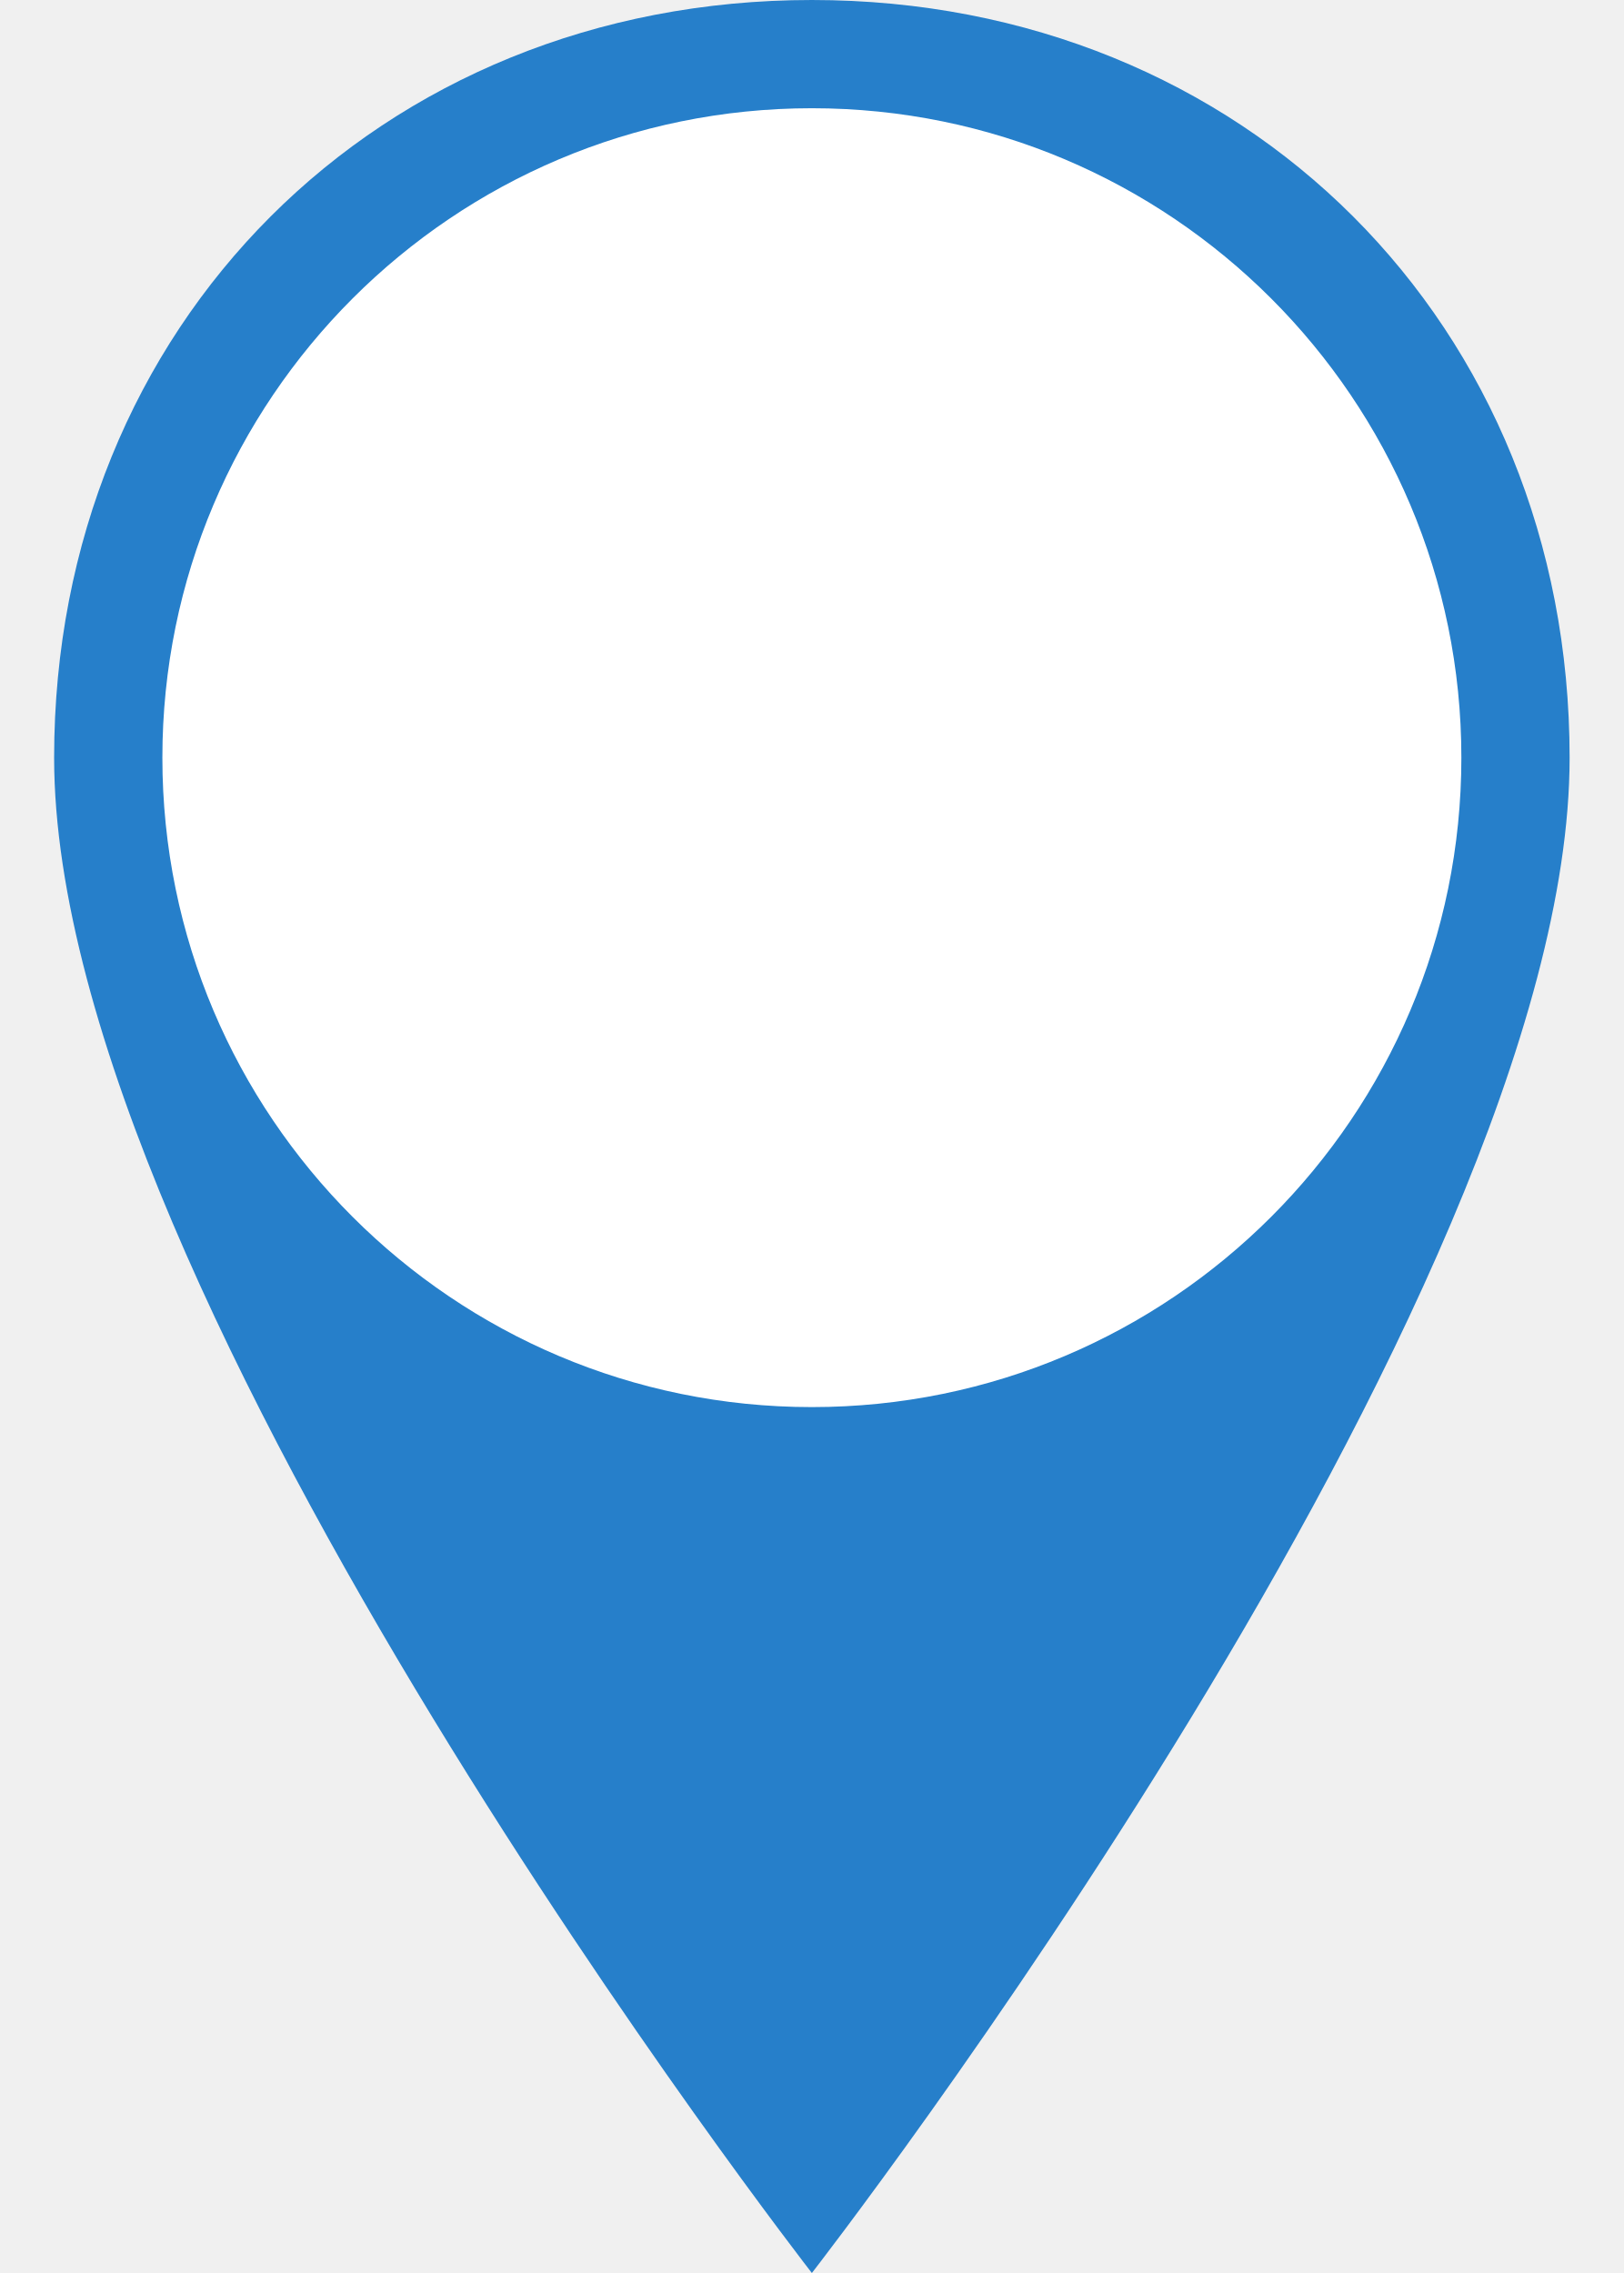
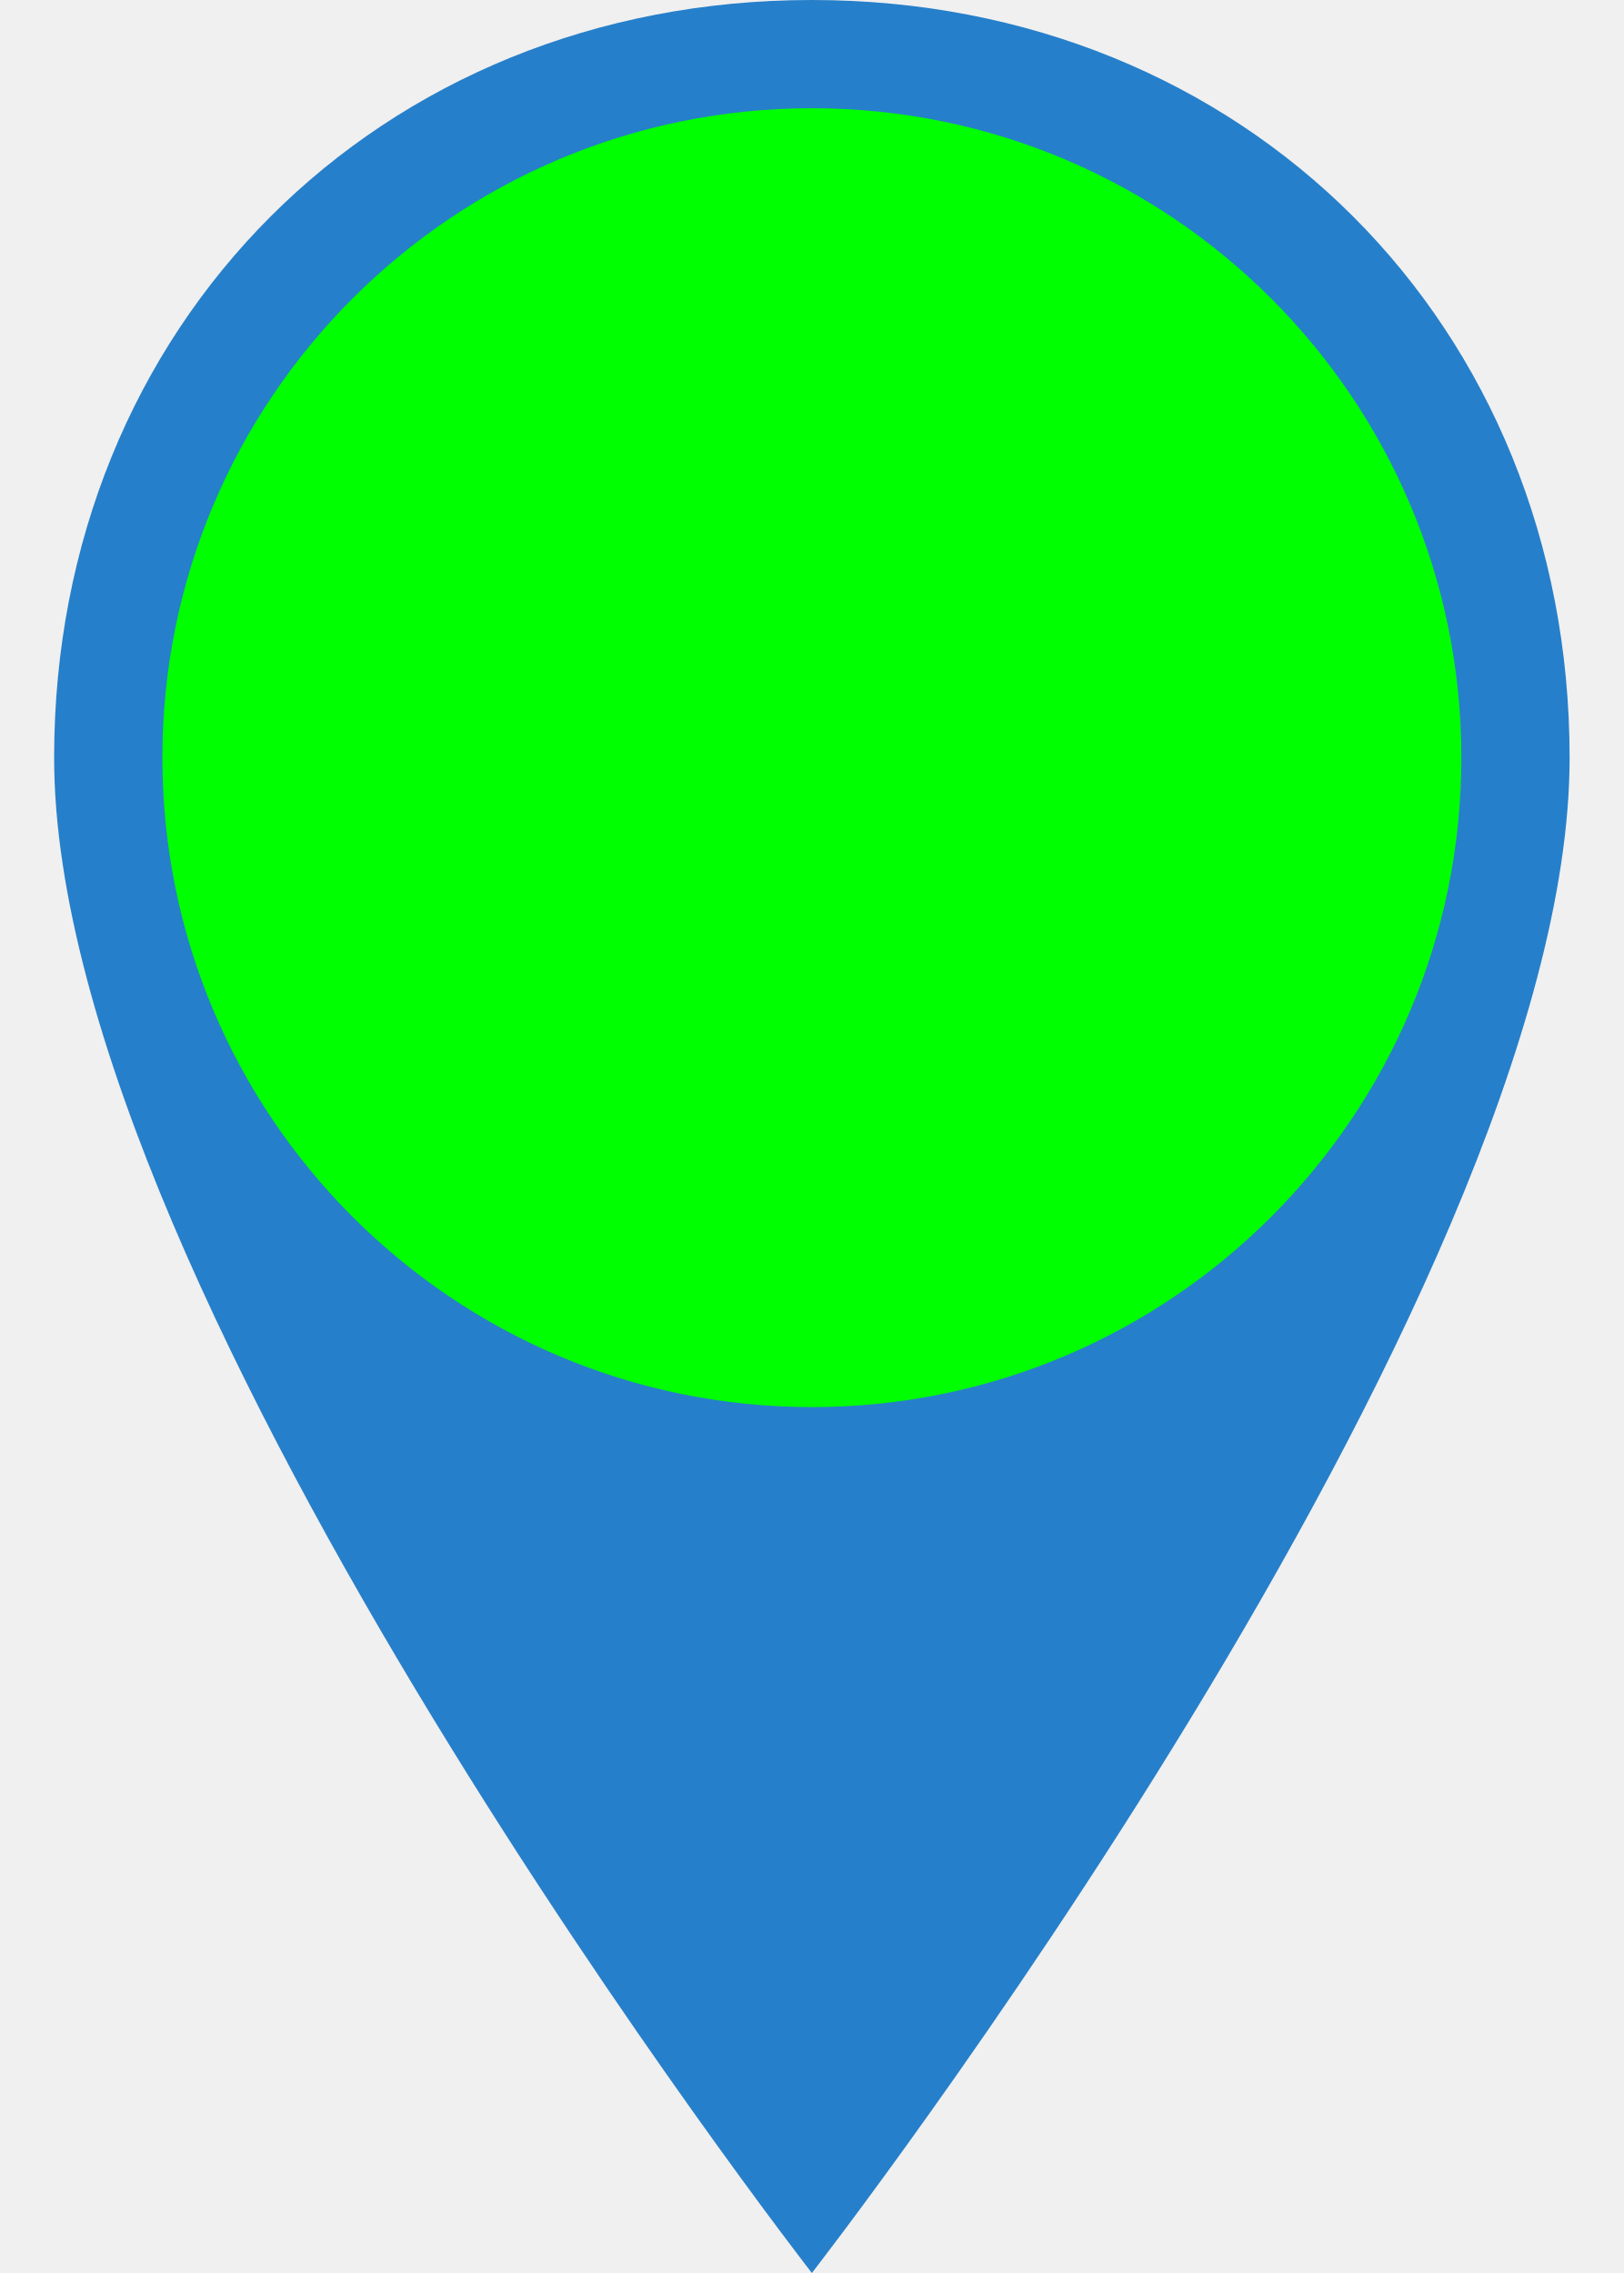
<svg xmlns="http://www.w3.org/2000/svg" width="30" height="42" viewBox="0 0 30 42">
  <path d="M15 0            C7 0 1 6 1 14            C1 24 15 42 15 42            C15 42 29 24 29 14            C29 6 23 0 15 0Z" fill="#267fca" />
-   <circle cx="15" cy="14" r="12" fill="#ffffff" />
+   <circle cx="15" cy="14" r="12" fill="#00ff00" />
</svg>
